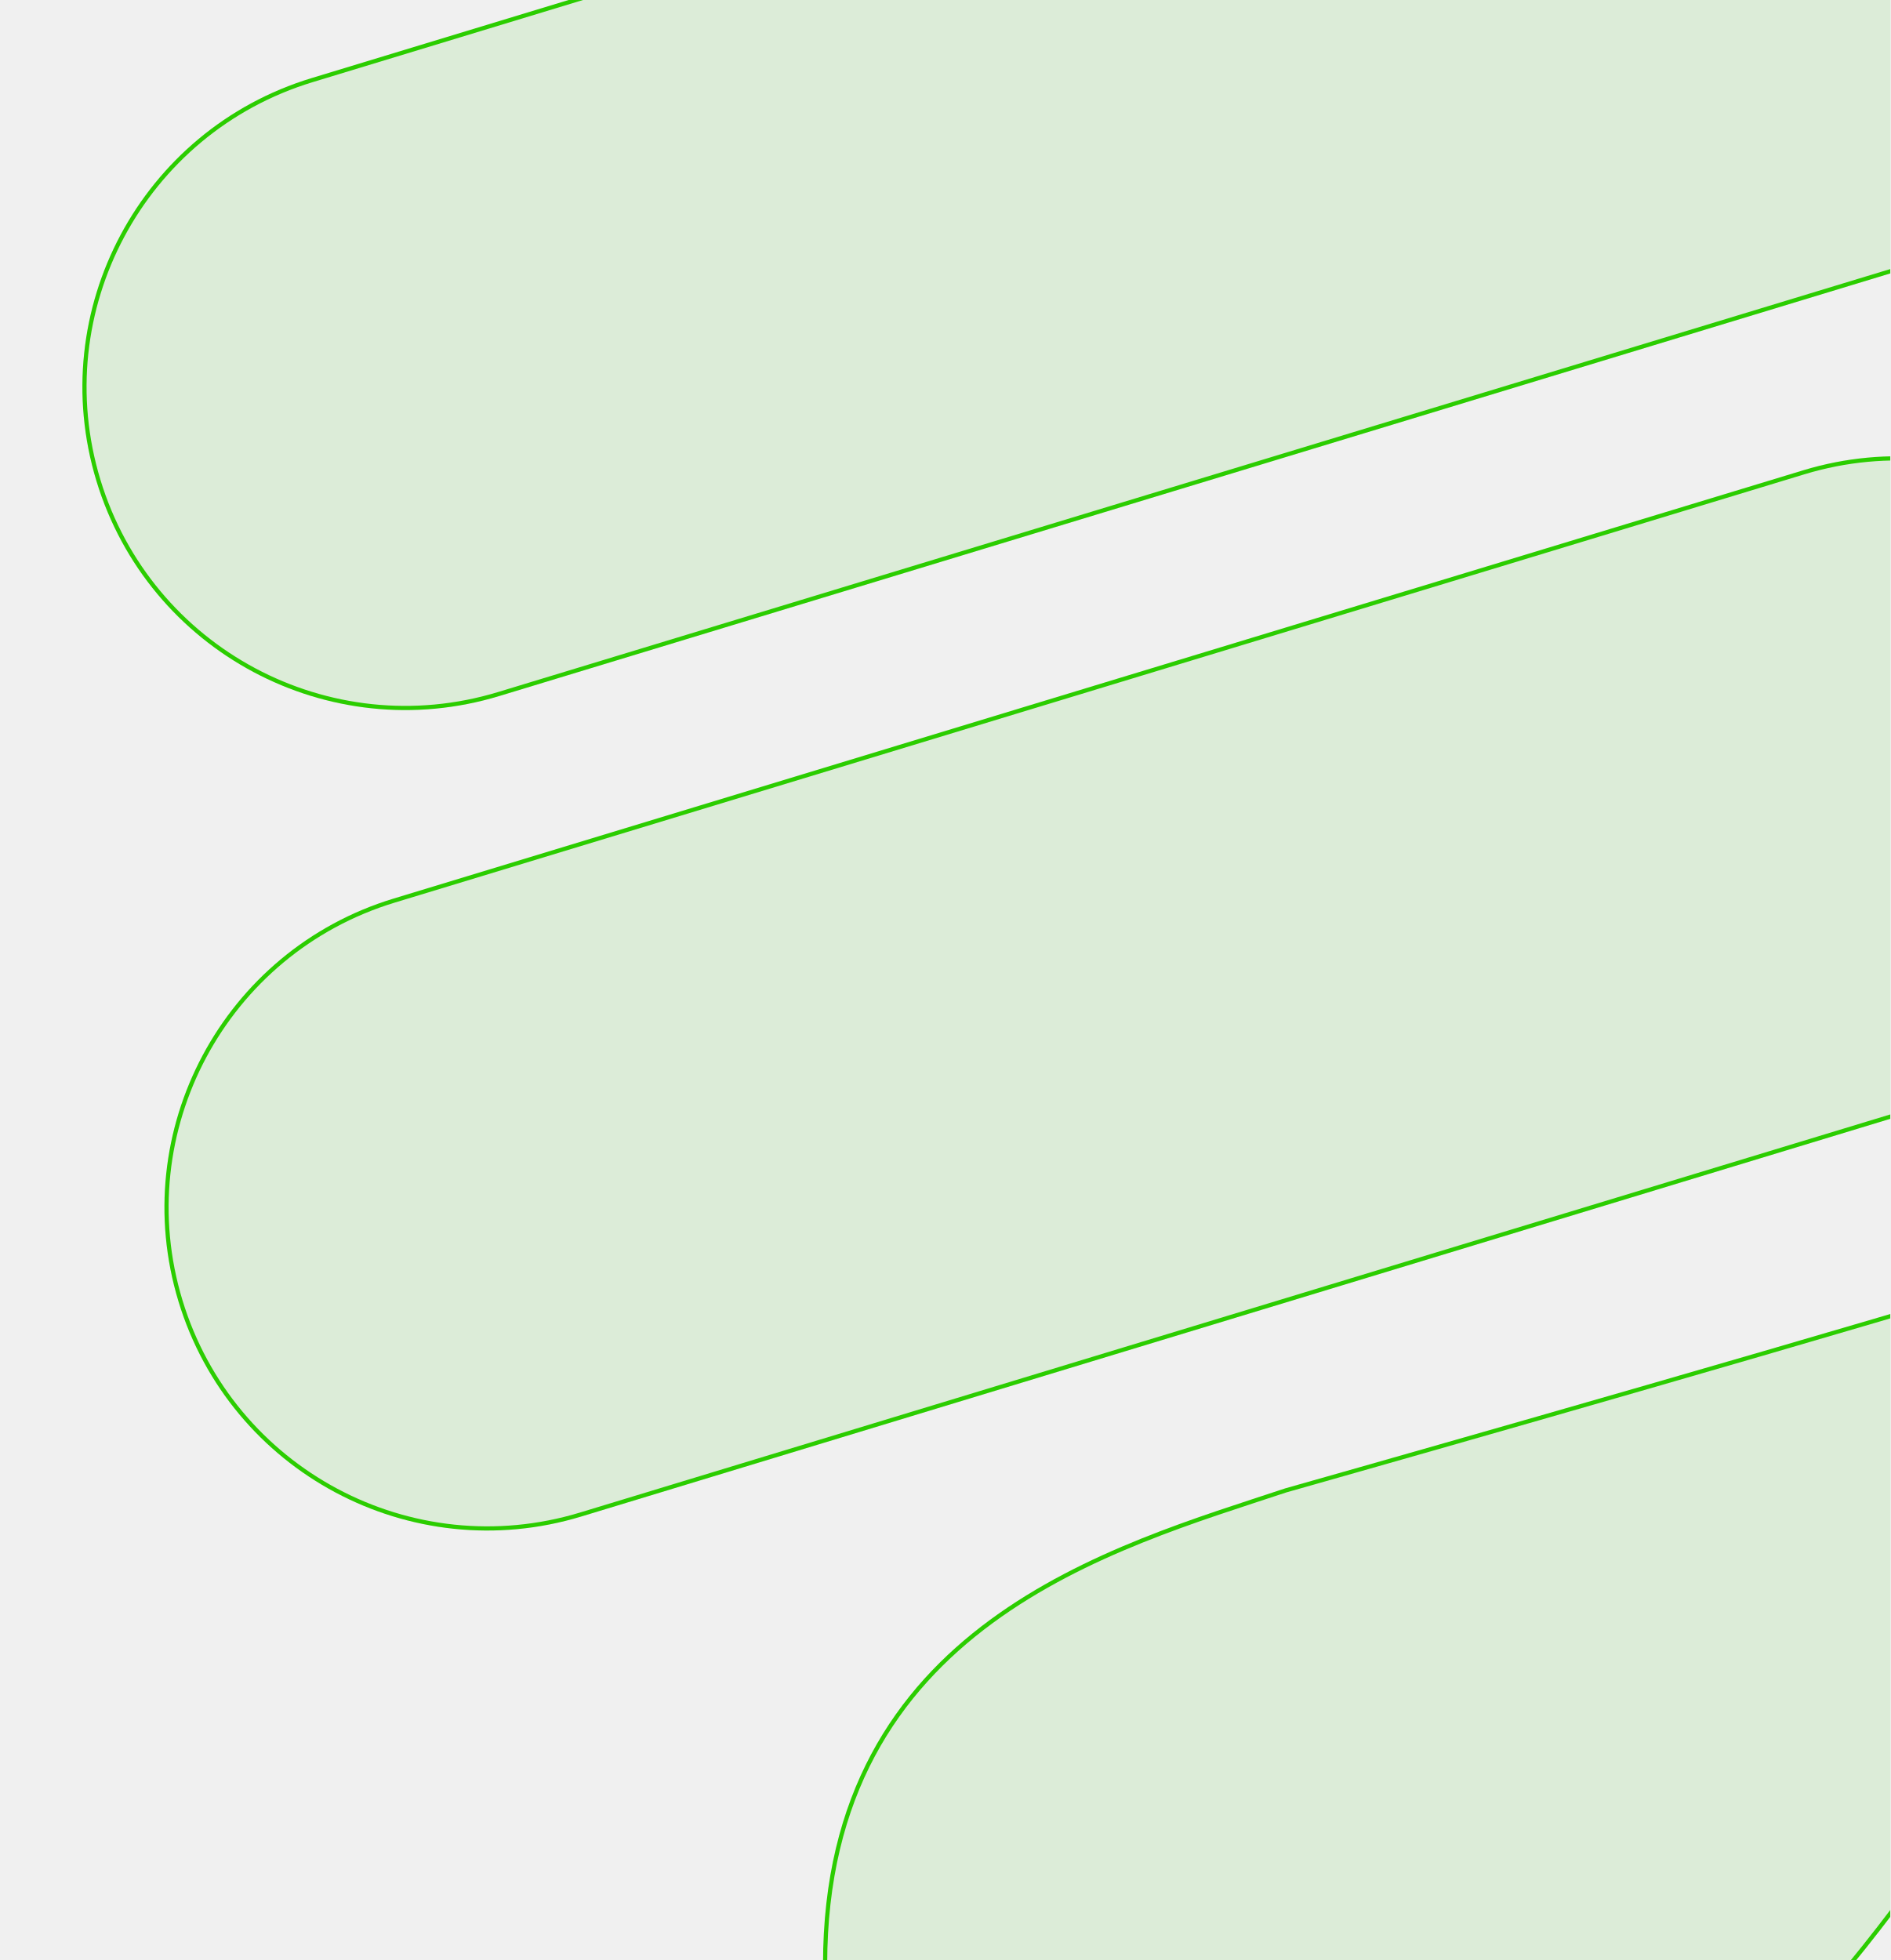
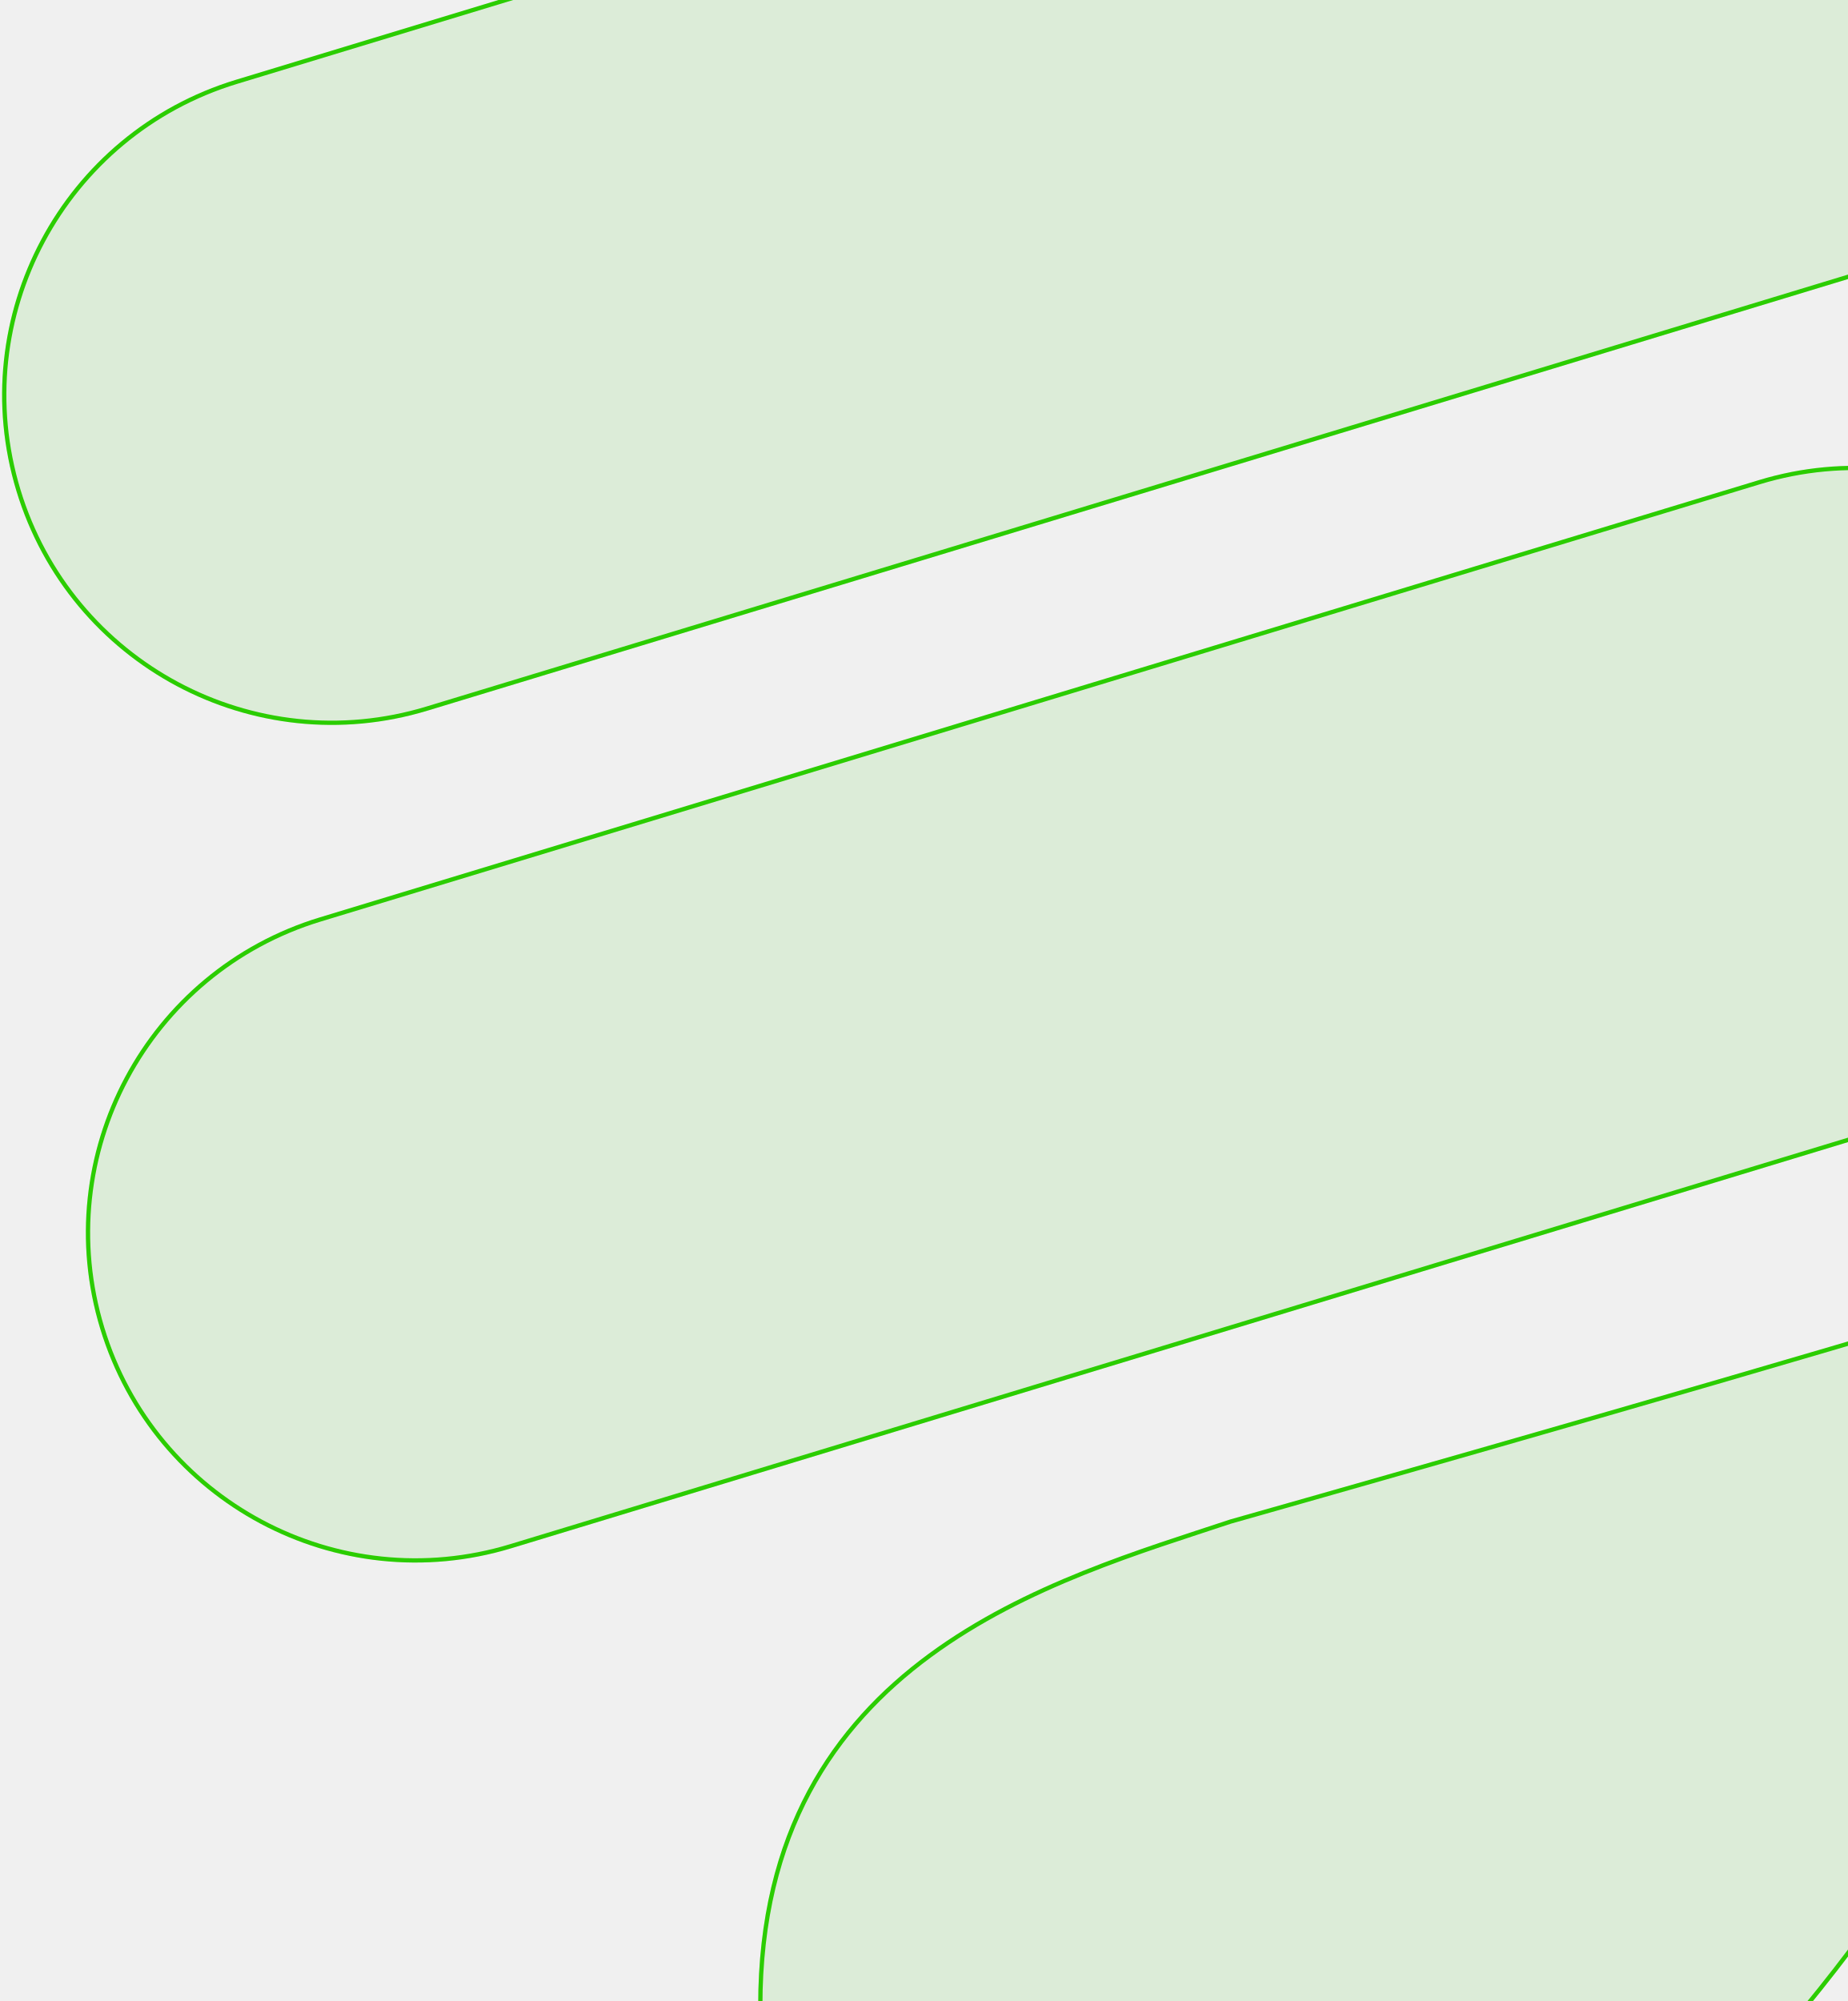
- <svg xmlns="http://www.w3.org/2000/svg" width="353" height="366" viewBox="0 0 353 366" fill="none">
-   <g clip-path="url(#clip0_127_44256)">
-     <mask id="path-1-inside-1_127_44256" fill="white">
-       <path d="M368.408 240.783C414.146 227.034 391.164 289.56 383.504 308.997C375.843 328.433 337.54 385.602 306.645 403.997C218.442 456.51 153.687 430.52 153.687 366.841C153.687 303.161 208.079 288.549 239.98 277.938C239.98 277.938 322.668 254.532 368.408 240.783ZM336.717 87.824C368.58 78.142 402.258 96.125 411.939 127.988C421.621 159.851 403.638 193.528 371.774 203.21L108.549 283.184C76.686 292.866 43.008 274.883 33.327 243.02C23.646 211.157 41.628 177.48 73.491 167.798L336.717 87.824ZM321.395 -65.386C353.258 -75.067 386.936 -57.085 396.617 -25.222C406.298 6.641 388.316 40.32 356.453 50.001L93.227 129.975C61.364 139.656 27.686 121.674 18.005 89.811C8.324 57.948 26.307 24.27 58.17 14.589L321.395 -65.386Z" />
-     </mask>
-     <path d="M368.408 240.783C414.146 227.034 391.164 289.56 383.504 308.997C375.843 328.433 337.54 385.602 306.645 403.997C218.442 456.51 153.687 430.52 153.687 366.841C153.687 303.161 208.079 288.549 239.98 277.938C239.98 277.938 322.668 254.532 368.408 240.783ZM336.717 87.824C368.58 78.142 402.258 96.125 411.939 127.988C421.621 159.851 403.638 193.528 371.774 203.21L108.549 283.184C76.686 292.866 43.008 274.883 33.327 243.02C23.646 211.157 41.628 177.48 73.491 167.798L336.717 87.824ZM321.395 -65.386C353.258 -75.067 386.936 -57.085 396.617 -25.222C406.298 6.641 388.316 40.32 356.453 50.001L93.227 129.975C61.364 139.656 27.686 121.674 18.005 89.811C8.324 57.948 26.307 24.27 58.17 14.589L321.395 -65.386Z" fill="#2BCD00" fill-opacity="0.1" />
-     <path d="M368.408 240.783L368.633 241.53L368.408 240.783ZM383.504 308.997L384.229 309.283L383.504 308.997ZM306.645 403.997L307.044 404.667H307.044L306.645 403.997ZM153.687 366.841L152.908 366.841V366.841H153.687ZM239.98 277.938L239.768 277.188L239.751 277.193L239.734 277.198L239.98 277.938ZM336.717 87.824L336.943 88.57H336.943L336.717 87.824ZM411.939 127.988L412.685 127.761L411.939 127.988ZM371.774 203.21L372.001 203.956H372.001L371.774 203.21ZM108.549 283.184L108.322 282.438H108.322L108.549 283.184ZM33.327 243.02L32.581 243.247H32.581L33.327 243.02ZM73.491 167.798L73.264 167.052H73.264L73.491 167.798ZM321.395 -65.386L321.169 -66.132V-66.132L321.395 -65.386ZM396.617 -25.222L397.363 -25.449V-25.449L396.617 -25.222ZM356.453 50.001L356.68 50.747H356.68L356.453 50.001ZM93.227 129.975L93.001 129.229L93.227 129.975ZM18.005 89.811L17.259 90.038H17.259L18.005 89.811ZM58.17 14.589L58.397 15.336H58.397L58.17 14.589ZM368.408 240.783L368.633 241.53C379.965 238.123 386.731 239.533 390.583 243.454C394.495 247.435 395.692 254.269 395.202 262.398C394.225 278.599 386.614 298.98 382.778 308.711L383.504 308.997L384.229 309.283C388.054 299.577 395.764 278.976 396.759 262.492C397.254 254.279 396.1 246.844 391.696 242.361C387.233 237.818 379.72 236.568 368.184 240.036L368.408 240.783ZM383.504 308.997L382.778 308.711C378.987 318.33 367.547 337.414 353.166 356.417C338.781 375.424 321.557 394.211 306.246 403.327L306.645 403.997L307.044 404.667C322.629 395.388 340.004 376.393 354.409 357.358C368.819 338.318 380.36 319.1 384.229 309.283L383.504 308.997ZM306.645 403.997L306.246 403.327C262.241 429.526 224.232 436.051 197.307 428.242C183.856 424.341 173.16 416.862 165.821 406.447C158.48 396.029 154.467 382.628 154.467 366.841H153.687H152.908C152.908 382.894 156.989 396.622 164.546 407.345C172.105 418.072 183.11 425.748 196.873 429.74C224.376 437.717 262.846 430.981 307.044 404.667L306.645 403.997ZM153.687 366.841H154.467C154.467 335.274 167.926 315.925 185.333 303.117C202.796 290.267 224.23 283.999 240.226 278.678L239.98 277.938L239.734 277.198C223.829 282.488 202.116 288.832 184.409 301.861C166.644 314.932 152.908 334.728 152.908 366.841L153.687 366.841ZM239.98 277.938C240.193 278.688 240.193 278.688 240.194 278.688C240.194 278.688 240.195 278.688 240.197 278.687C240.199 278.687 240.203 278.686 240.208 278.684C240.218 278.681 240.233 278.677 240.253 278.671C240.293 278.66 240.352 278.643 240.431 278.621C240.589 278.576 240.824 278.51 241.133 278.422C241.75 278.247 242.66 277.989 243.836 277.656C246.186 276.989 249.595 276.021 253.828 274.816C262.296 272.407 274.061 269.051 287.257 265.266C313.647 257.696 345.758 248.406 368.633 241.53L368.408 240.783L368.184 240.036C345.319 246.909 313.216 256.197 286.827 263.767C273.633 267.552 261.868 270.907 253.402 273.316C249.168 274.521 245.76 275.488 243.41 276.155C242.235 276.489 241.324 276.747 240.708 276.922C240.399 277.009 240.164 277.076 240.006 277.12C239.928 277.143 239.868 277.159 239.828 277.171C239.808 277.176 239.793 277.181 239.783 277.184C239.778 277.185 239.774 277.186 239.772 277.187C239.77 277.187 239.77 277.187 239.769 277.188C239.768 277.188 239.768 277.188 239.98 277.938ZM336.717 87.824L336.943 88.57C368.395 79.014 401.637 96.763 411.193 128.215L411.939 127.988L412.685 127.761C402.879 95.486 368.765 77.271 336.49 87.078L336.717 87.824ZM411.939 127.988L411.193 128.215C420.749 159.666 402.999 192.907 371.548 202.463L371.774 203.21L372.001 203.956C404.276 194.149 422.492 160.037 412.685 127.761L411.939 127.988ZM371.774 203.21L371.548 202.463L108.322 282.438L108.549 283.184L108.775 283.93L372.001 203.956L371.774 203.21ZM108.549 283.184L108.322 282.438C76.871 291.994 43.629 274.245 34.073 242.793L33.327 243.02L32.581 243.247C42.387 275.522 76.5 293.737 108.775 283.93L108.549 283.184ZM33.327 243.02L34.073 242.793C24.518 211.342 42.267 178.101 73.718 168.545L73.491 167.798L73.264 167.052C40.989 176.859 22.775 210.972 32.581 243.247L33.327 243.02ZM73.491 167.798L73.718 168.545L336.943 88.57L336.717 87.824L336.49 87.078L73.264 167.052L73.491 167.798ZM321.395 -65.386L321.622 -64.64C353.073 -74.195 386.315 -56.446 395.871 -24.995L396.617 -25.222L397.363 -25.449C387.557 -57.724 353.444 -75.938 321.169 -66.132L321.395 -65.386ZM396.617 -25.222L395.871 -24.995C405.427 6.455 387.677 39.699 356.226 49.255L356.453 50.001L356.68 50.747C388.955 40.941 407.169 6.826 397.363 -25.449L396.617 -25.222ZM356.453 50.001L356.226 49.255L93.001 129.229L93.227 129.975L93.454 130.721L356.68 50.747L356.453 50.001ZM93.227 129.975L93.001 129.229C61.55 138.785 28.306 121.035 18.751 89.584L18.005 89.811L17.259 90.038C27.065 122.313 61.179 140.527 93.454 130.721L93.227 129.975ZM18.005 89.811L18.751 89.584C9.195 58.134 26.946 24.891 58.397 15.336L58.17 14.589L57.943 13.843C25.668 23.649 7.453 57.763 17.259 90.038L18.005 89.811ZM58.17 14.589L58.397 15.336L321.622 -64.64L321.395 -65.386L321.169 -66.132L57.943 13.843L58.17 14.589Z" fill="#2BCD00" mask="url(#path-1-inside-1_127_44256)" />
-   </g>
-   <defs>
-     <clipPath id="clip0_127_44256">
-       <rect width="352.477" height="510" fill="white" transform="translate(0.523438 -72)" />
-     </clipPath>
-   </defs>
+ <svg xmlns="http://www.w3.org/2000/svg" width="338" height="366" viewBox="0 0 338 366" fill="none">
+   <mask id="path-1-inside-1_127_44257" fill="white">
+     <path d="M353.408 240.783C399.146 227.034 376.164 289.56 368.504 308.997C360.843 328.433 322.54 385.602 291.645 403.997C203.442 456.51 138.687 430.52 138.687 366.841C138.687 303.161 193.079 288.549 224.98 277.938C224.98 277.938 307.668 254.532 353.408 240.783ZM321.717 87.824C353.58 78.142 387.258 96.125 396.939 127.988C406.621 159.851 388.638 193.528 356.774 203.21L93.549 283.184C61.686 292.866 28.008 274.883 18.327 243.02C8.646 211.157 26.628 177.48 58.491 167.798L321.717 87.824ZM306.395 -65.386C338.258 -75.067 371.936 -57.085 381.617 -25.222C391.298 6.641 373.316 40.32 341.453 50.001L78.227 129.975C46.364 139.656 12.686 121.674 3.005 89.811C-6.676 57.948 11.307 24.27 43.17 14.589L306.395 -65.386Z" />
+   </mask>
+   <path d="M353.408 240.783C399.146 227.034 376.164 289.56 368.504 308.997C360.843 328.433 322.54 385.602 291.645 403.997C203.442 456.51 138.687 430.52 138.687 366.841C138.687 303.161 193.079 288.549 224.98 277.938C224.98 277.938 307.668 254.532 353.408 240.783ZM321.717 87.824C353.58 78.142 387.258 96.125 396.939 127.988C406.621 159.851 388.638 193.528 356.774 203.21L93.549 283.184C61.686 292.866 28.008 274.883 18.327 243.02C8.646 211.157 26.628 177.48 58.491 167.798L321.717 87.824ZM306.395 -65.386C338.258 -75.067 371.936 -57.085 381.617 -25.222C391.298 6.641 373.316 40.32 341.453 50.001L78.227 129.975C46.364 139.656 12.686 121.674 3.005 89.811C-6.676 57.948 11.307 24.27 43.17 14.589L306.395 -65.386Z" fill="#2BCD00" fill-opacity="0.1" />
+   <path d="M353.408 240.783L353.633 241.53L353.408 240.783ZM368.504 308.997L369.229 309.283L368.504 308.997ZM291.645 403.997L292.044 404.667H292.044L291.645 403.997ZM138.687 366.841L137.908 366.841V366.841H138.687ZM224.98 277.938L224.768 277.188L224.751 277.193L224.734 277.198L224.98 277.938ZM321.717 87.824L321.943 88.57H321.943L321.717 87.824ZM396.939 127.988L397.685 127.761L396.939 127.988ZM356.774 203.21L357.001 203.956H357.001L356.774 203.21ZM93.549 283.184L93.322 282.438H93.322L93.549 283.184ZM18.327 243.02L17.581 243.247H17.581L18.327 243.02ZM58.491 167.798L58.264 167.052H58.264L58.491 167.798ZM306.395 -65.386L306.169 -66.132V-66.132L306.395 -65.386ZM381.617 -25.222L382.363 -25.449V-25.449L381.617 -25.222ZM341.453 50.001L341.68 50.747H341.68L341.453 50.001ZM78.227 129.975L78.001 129.229L78.227 129.975ZM3.005 89.811L2.259 90.038H2.259L3.005 89.811ZM43.17 14.589L43.397 15.336H43.397L43.17 14.589ZM353.408 240.783L353.633 241.53C364.965 238.123 371.731 239.533 375.583 243.454C379.495 247.435 380.692 254.269 380.202 262.398C379.225 278.599 371.614 298.98 367.778 308.711L368.504 308.997L369.229 309.283C373.054 299.577 380.764 278.976 381.759 262.492C382.254 254.279 381.1 246.844 376.696 242.361C372.233 237.818 364.72 236.568 353.184 240.036L353.408 240.783ZM368.504 308.997L367.778 308.711C363.987 318.33 352.547 337.414 338.166 356.417C323.781 375.424 306.557 394.211 291.246 403.327L291.645 403.997L292.044 404.667C307.629 395.388 325.004 376.393 339.409 357.358C353.819 338.318 365.36 319.1 369.229 309.283L368.504 308.997ZM291.645 403.997L291.246 403.327C247.241 429.526 209.232 436.051 182.307 428.242C168.856 424.341 158.16 416.862 150.821 406.447C143.48 396.029 139.467 382.628 139.467 366.841H138.687H137.908C137.908 382.894 141.989 396.622 149.546 407.345C157.105 418.072 168.11 425.748 181.873 429.74C209.376 437.717 247.846 430.981 292.044 404.667L291.645 403.997ZM138.687 366.841H139.467C139.467 335.274 152.926 315.925 170.333 303.117C187.796 290.267 209.23 283.999 225.226 278.678L224.98 277.938L224.734 277.198C208.829 282.488 187.116 288.832 169.409 301.861C151.644 314.932 137.908 334.728 137.908 366.841L138.687 366.841ZM224.98 277.938C225.193 278.688 225.193 278.688 225.194 278.688C225.194 278.688 225.195 278.688 225.197 278.687C225.199 278.687 225.203 278.686 225.208 278.684C225.218 278.681 225.233 278.677 225.253 278.671C225.293 278.66 225.352 278.643 225.431 278.621C225.589 278.576 225.824 278.51 226.133 278.422C226.75 278.247 227.66 277.989 228.836 277.656C231.186 276.989 234.595 276.021 238.828 274.816C247.296 272.407 259.061 269.051 272.257 265.266C298.647 257.696 330.758 248.406 353.633 241.53L353.408 240.783L353.184 240.036C330.319 246.909 298.216 256.197 271.827 263.767C258.633 267.552 246.868 270.907 238.402 273.316C234.168 274.521 230.76 275.488 228.41 276.155C227.235 276.489 226.324 276.747 225.708 276.922C225.399 277.009 225.164 277.076 225.006 277.12C224.928 277.143 224.868 277.159 224.828 277.171C224.808 277.176 224.793 277.181 224.783 277.184C224.778 277.185 224.774 277.186 224.772 277.187C224.77 277.187 224.77 277.187 224.769 277.188C224.768 277.188 224.768 277.188 224.98 277.938ZM321.717 87.824L321.943 88.57C353.395 79.014 386.637 96.763 396.193 128.215L396.939 127.988L397.685 127.761C387.879 95.486 353.765 77.271 321.49 87.078L321.717 87.824ZM396.939 127.988L396.193 128.215C405.749 159.666 387.999 192.907 356.548 202.463L356.774 203.21L357.001 203.956C389.276 194.149 407.492 160.037 397.685 127.761L396.939 127.988ZM356.774 203.21L356.548 202.463L93.322 282.438L93.549 283.184L93.775 283.93L357.001 203.956L356.774 203.21ZM93.549 283.184L93.322 282.438C61.871 291.994 28.629 274.245 19.073 242.793L18.327 243.02L17.581 243.247C27.387 275.522 61.5 293.737 93.775 283.93L93.549 283.184ZM18.327 243.02L19.073 242.793C9.518 211.342 27.267 178.101 58.718 168.545L58.491 167.798L58.264 167.052C25.989 176.859 7.775 210.972 17.581 243.247L18.327 243.02ZM58.491 167.798L58.718 168.545L321.943 88.57L321.717 87.824L321.49 87.078L58.264 167.052L58.491 167.798ZM306.395 -65.386L306.622 -64.64C338.073 -74.195 371.315 -56.446 380.871 -24.995L381.617 -25.222L382.363 -25.449C372.557 -57.724 338.444 -75.938 306.169 -66.132L306.395 -65.386ZM381.617 -25.222L380.871 -24.995C390.427 6.455 372.677 39.699 341.226 49.255L341.453 50.001L341.68 50.747C373.955 40.941 392.169 6.826 382.363 -25.449L381.617 -25.222ZM341.453 50.001L341.226 49.255L78.001 129.229L78.227 129.975L78.454 130.721L341.68 50.747L341.453 50.001ZM78.227 129.975L78.001 129.229C46.55 138.785 13.306 121.035 3.751 89.584L3.005 89.811L2.259 90.038C12.065 122.313 46.179 140.527 78.454 130.721L78.227 129.975ZM3.005 89.811L3.751 89.584C-5.805 58.134 11.946 24.891 43.397 15.336L43.17 14.589L42.943 13.843C10.668 23.649 -7.547 57.763 2.259 90.038L3.005 89.811ZM43.17 14.589L43.397 15.336L306.622 -64.64L306.395 -65.386L306.169 -66.132L42.943 13.843L43.17 14.589Z" fill="#2BCD00" mask="url(#path-1-inside-1_127_44257)" />
</svg>
